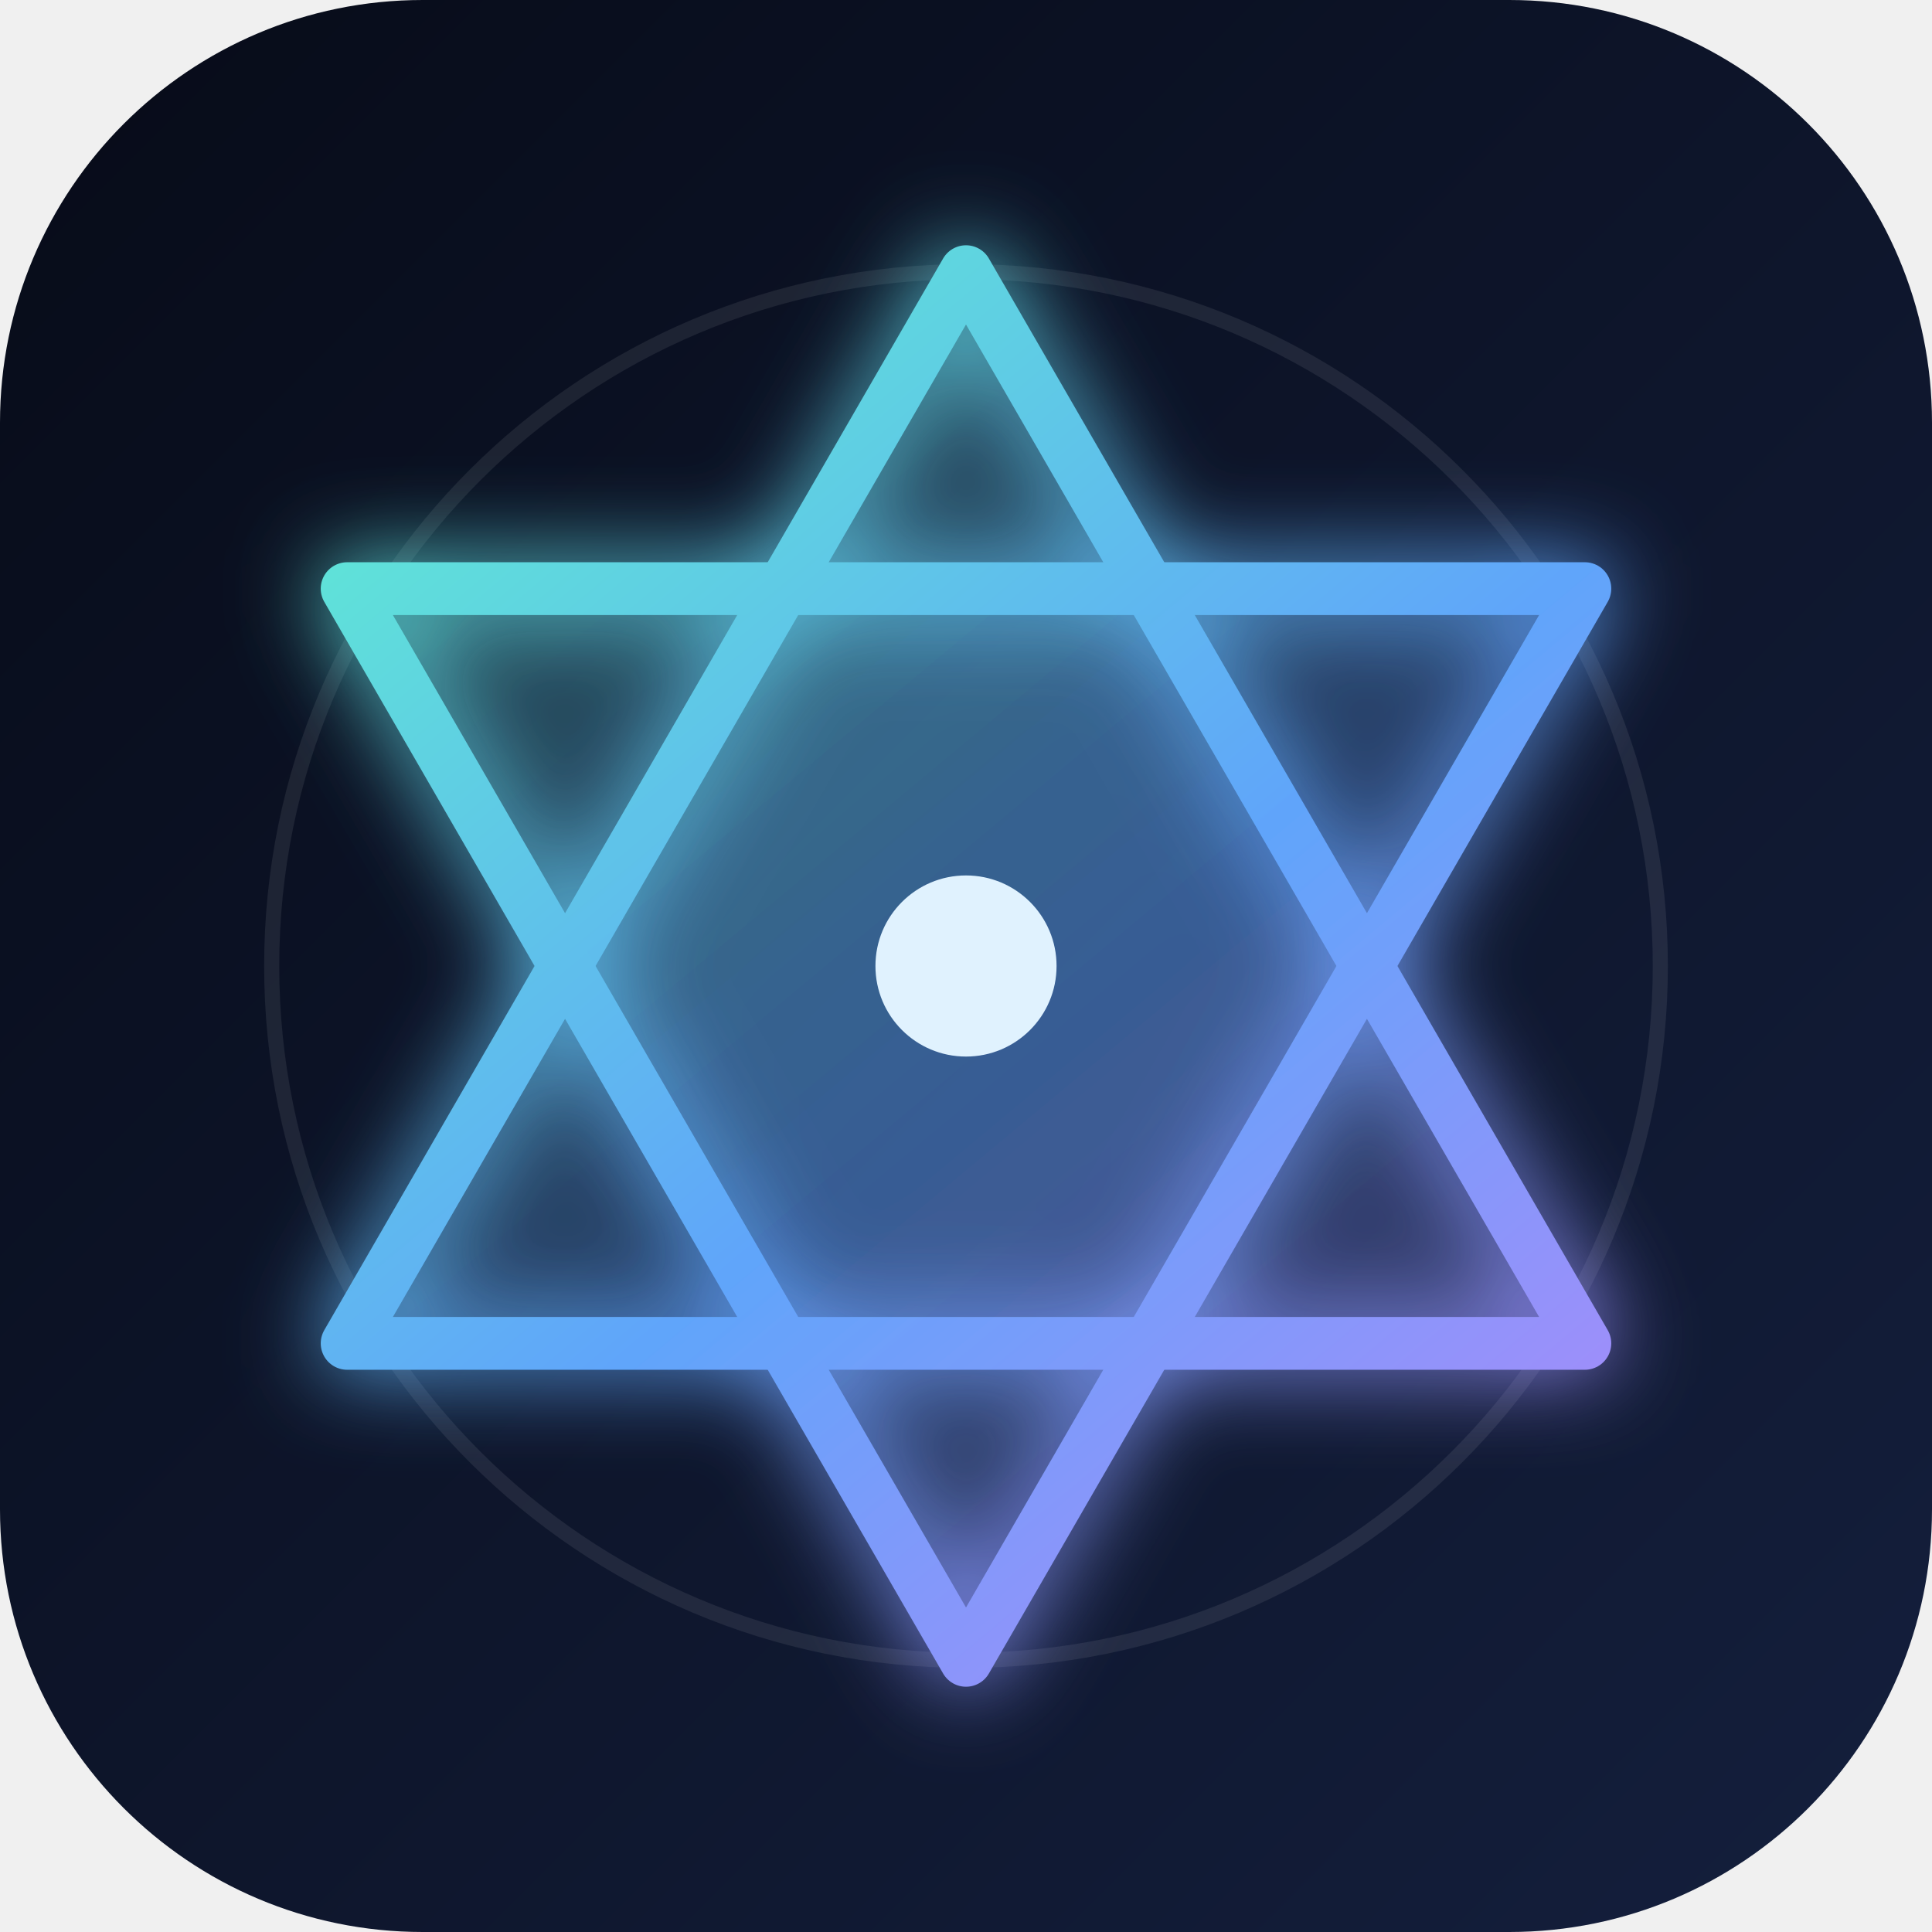
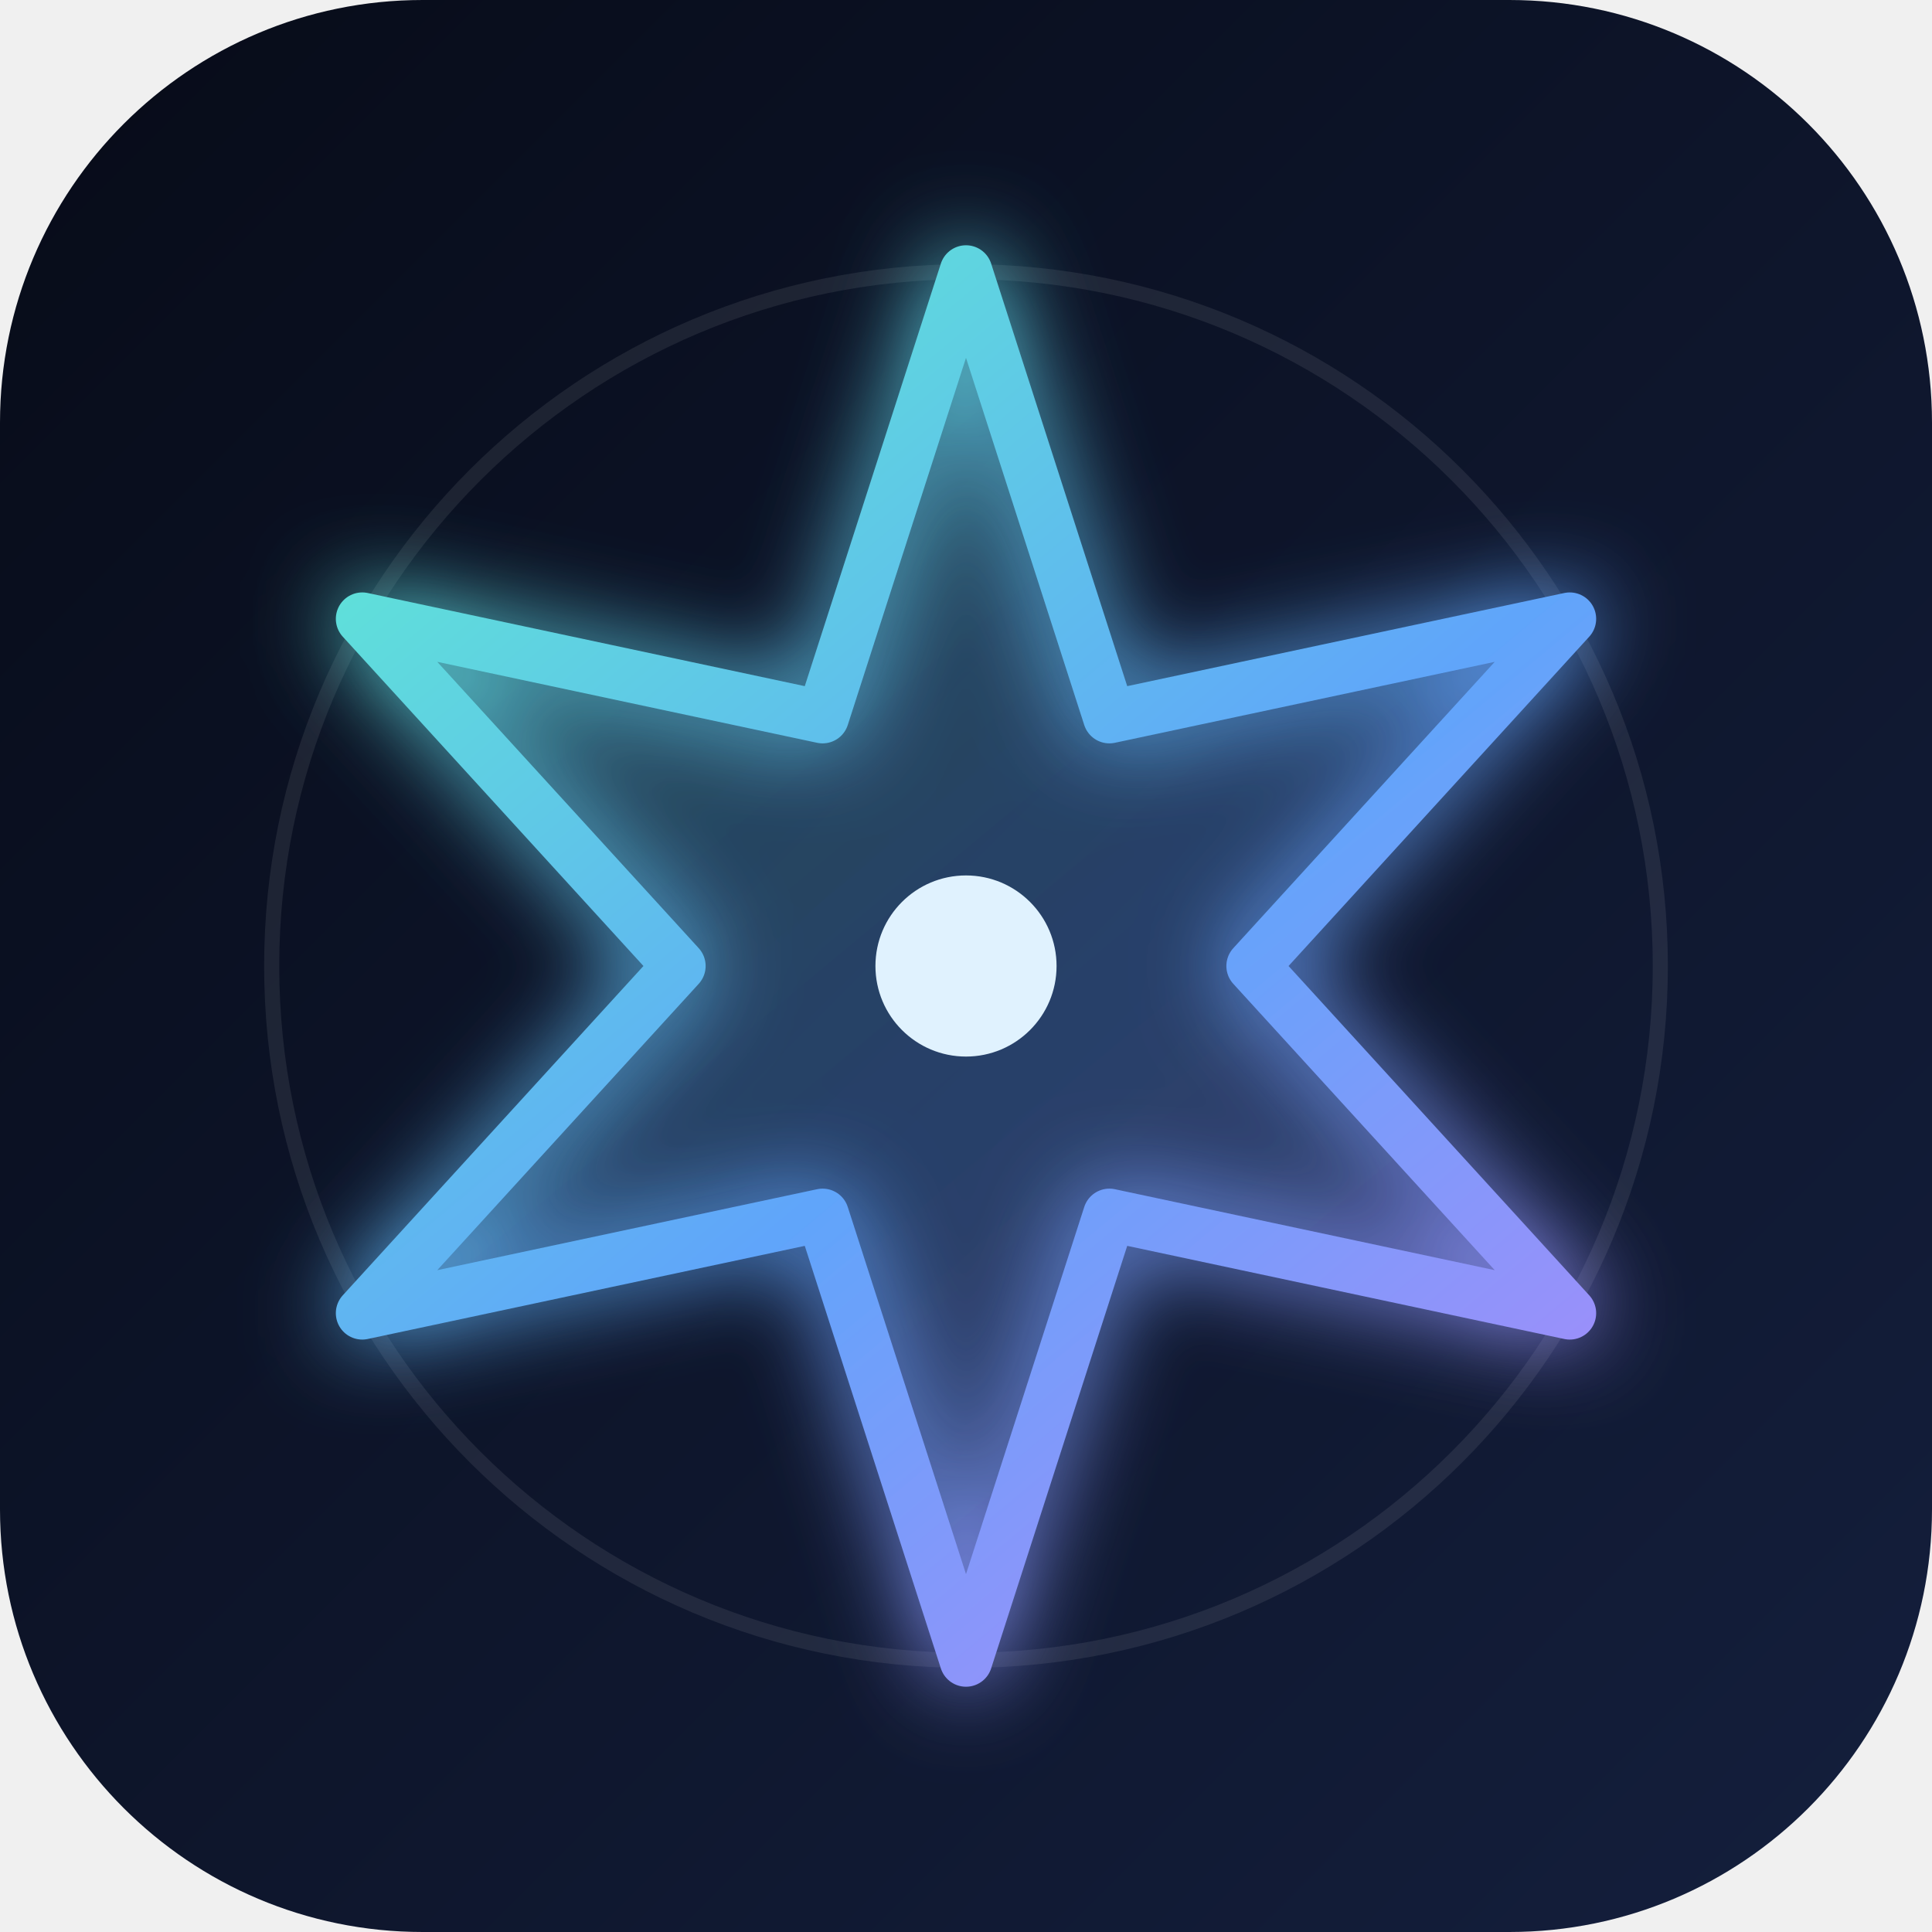
<svg xmlns="http://www.w3.org/2000/svg" width="256" height="256" viewBox="0 0 256 256" fill="none" role="img" aria-labelledby="title desc">
  <defs>
    <linearGradient id="bg" x1="0" y1="0" x2="256" y2="256" gradientUnits="userSpaceOnUse">
      <stop stop-color="#070B18" />
      <stop offset="1" stop-color="#141F3D" />
    </linearGradient>
    <linearGradient id="star" x1="58" y1="44" x2="198" y2="212" gradientUnits="userSpaceOnUse">
      <stop stop-color="#5EEAD4" />
      <stop offset="0.55" stop-color="#60A5FA" />
      <stop offset="1" stop-color="#A78BFA" />
    </linearGradient>
    <filter id="glow" x="-40%" y="-40%" width="180%" height="180%">
      <feGaussianBlur stdDeviation="6" result="blur" />
      <feMerge>
        <feMergeNode in="blur" />
        <feMergeNode in="SourceGraphic" />
      </feMerge>
    </filter>
  </defs>
  <rect width="256" height="256" rx="56" fill="url(#bg)" />
  <circle cx="128" cy="128" r="92" stroke="#FFFFFF" stroke-opacity="0.08" stroke-width="2" />
  <g filter="url(#glow)">
-     <path d="M128 36 L210 178 H46 Z" fill="url(#star)" fill-opacity="0.16" stroke="url(#star)" stroke-width="7" stroke-linejoin="round" />
-     <path d="M128 220 L46 78 H210 Z" fill="url(#star)" fill-opacity="0.16" stroke="url(#star)" stroke-width="7" stroke-linejoin="round" />
+     <polygon points="128,36 147,95 208,82 166,128 208,174 147,161 128,220 109,161 48,174 90,128 48,82 109,95" fill="url(#star)" fill-opacity="0.16" stroke="url(#star)" stroke-width="7" stroke-linejoin="round" />
  </g>
  <circle cx="128" cy="128" r="12" fill="#E0F2FE" />
</svg>
